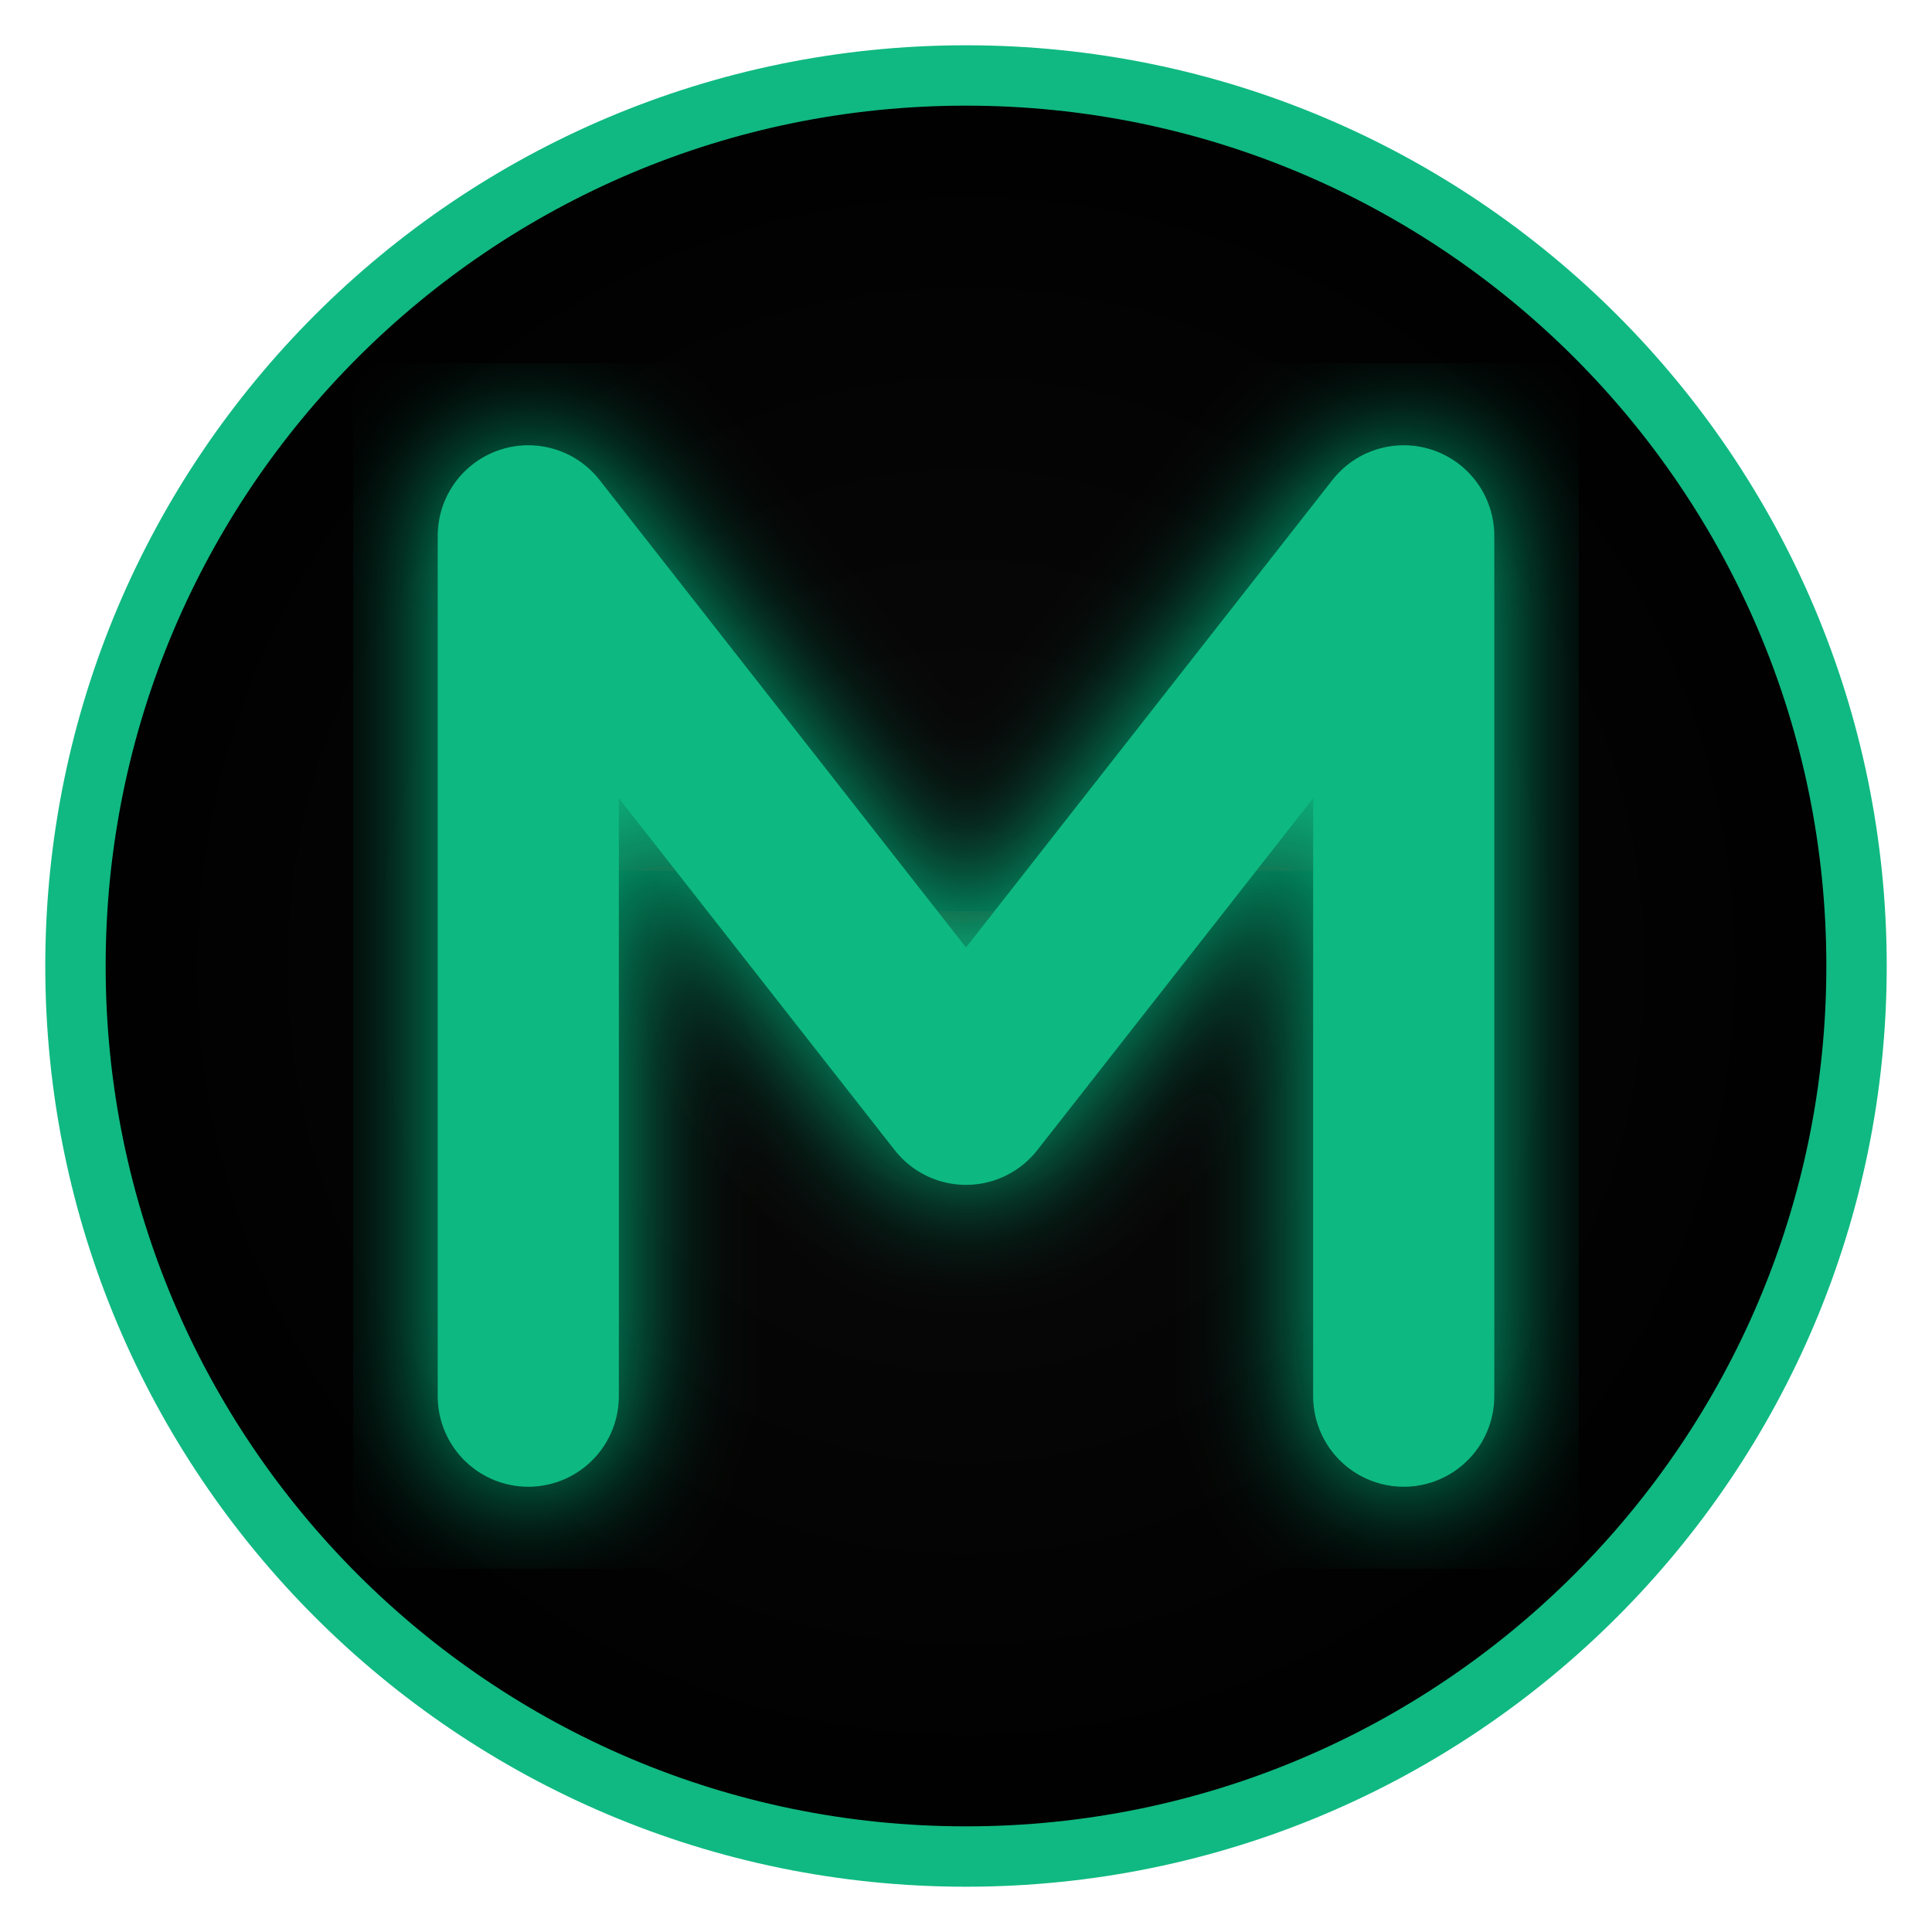
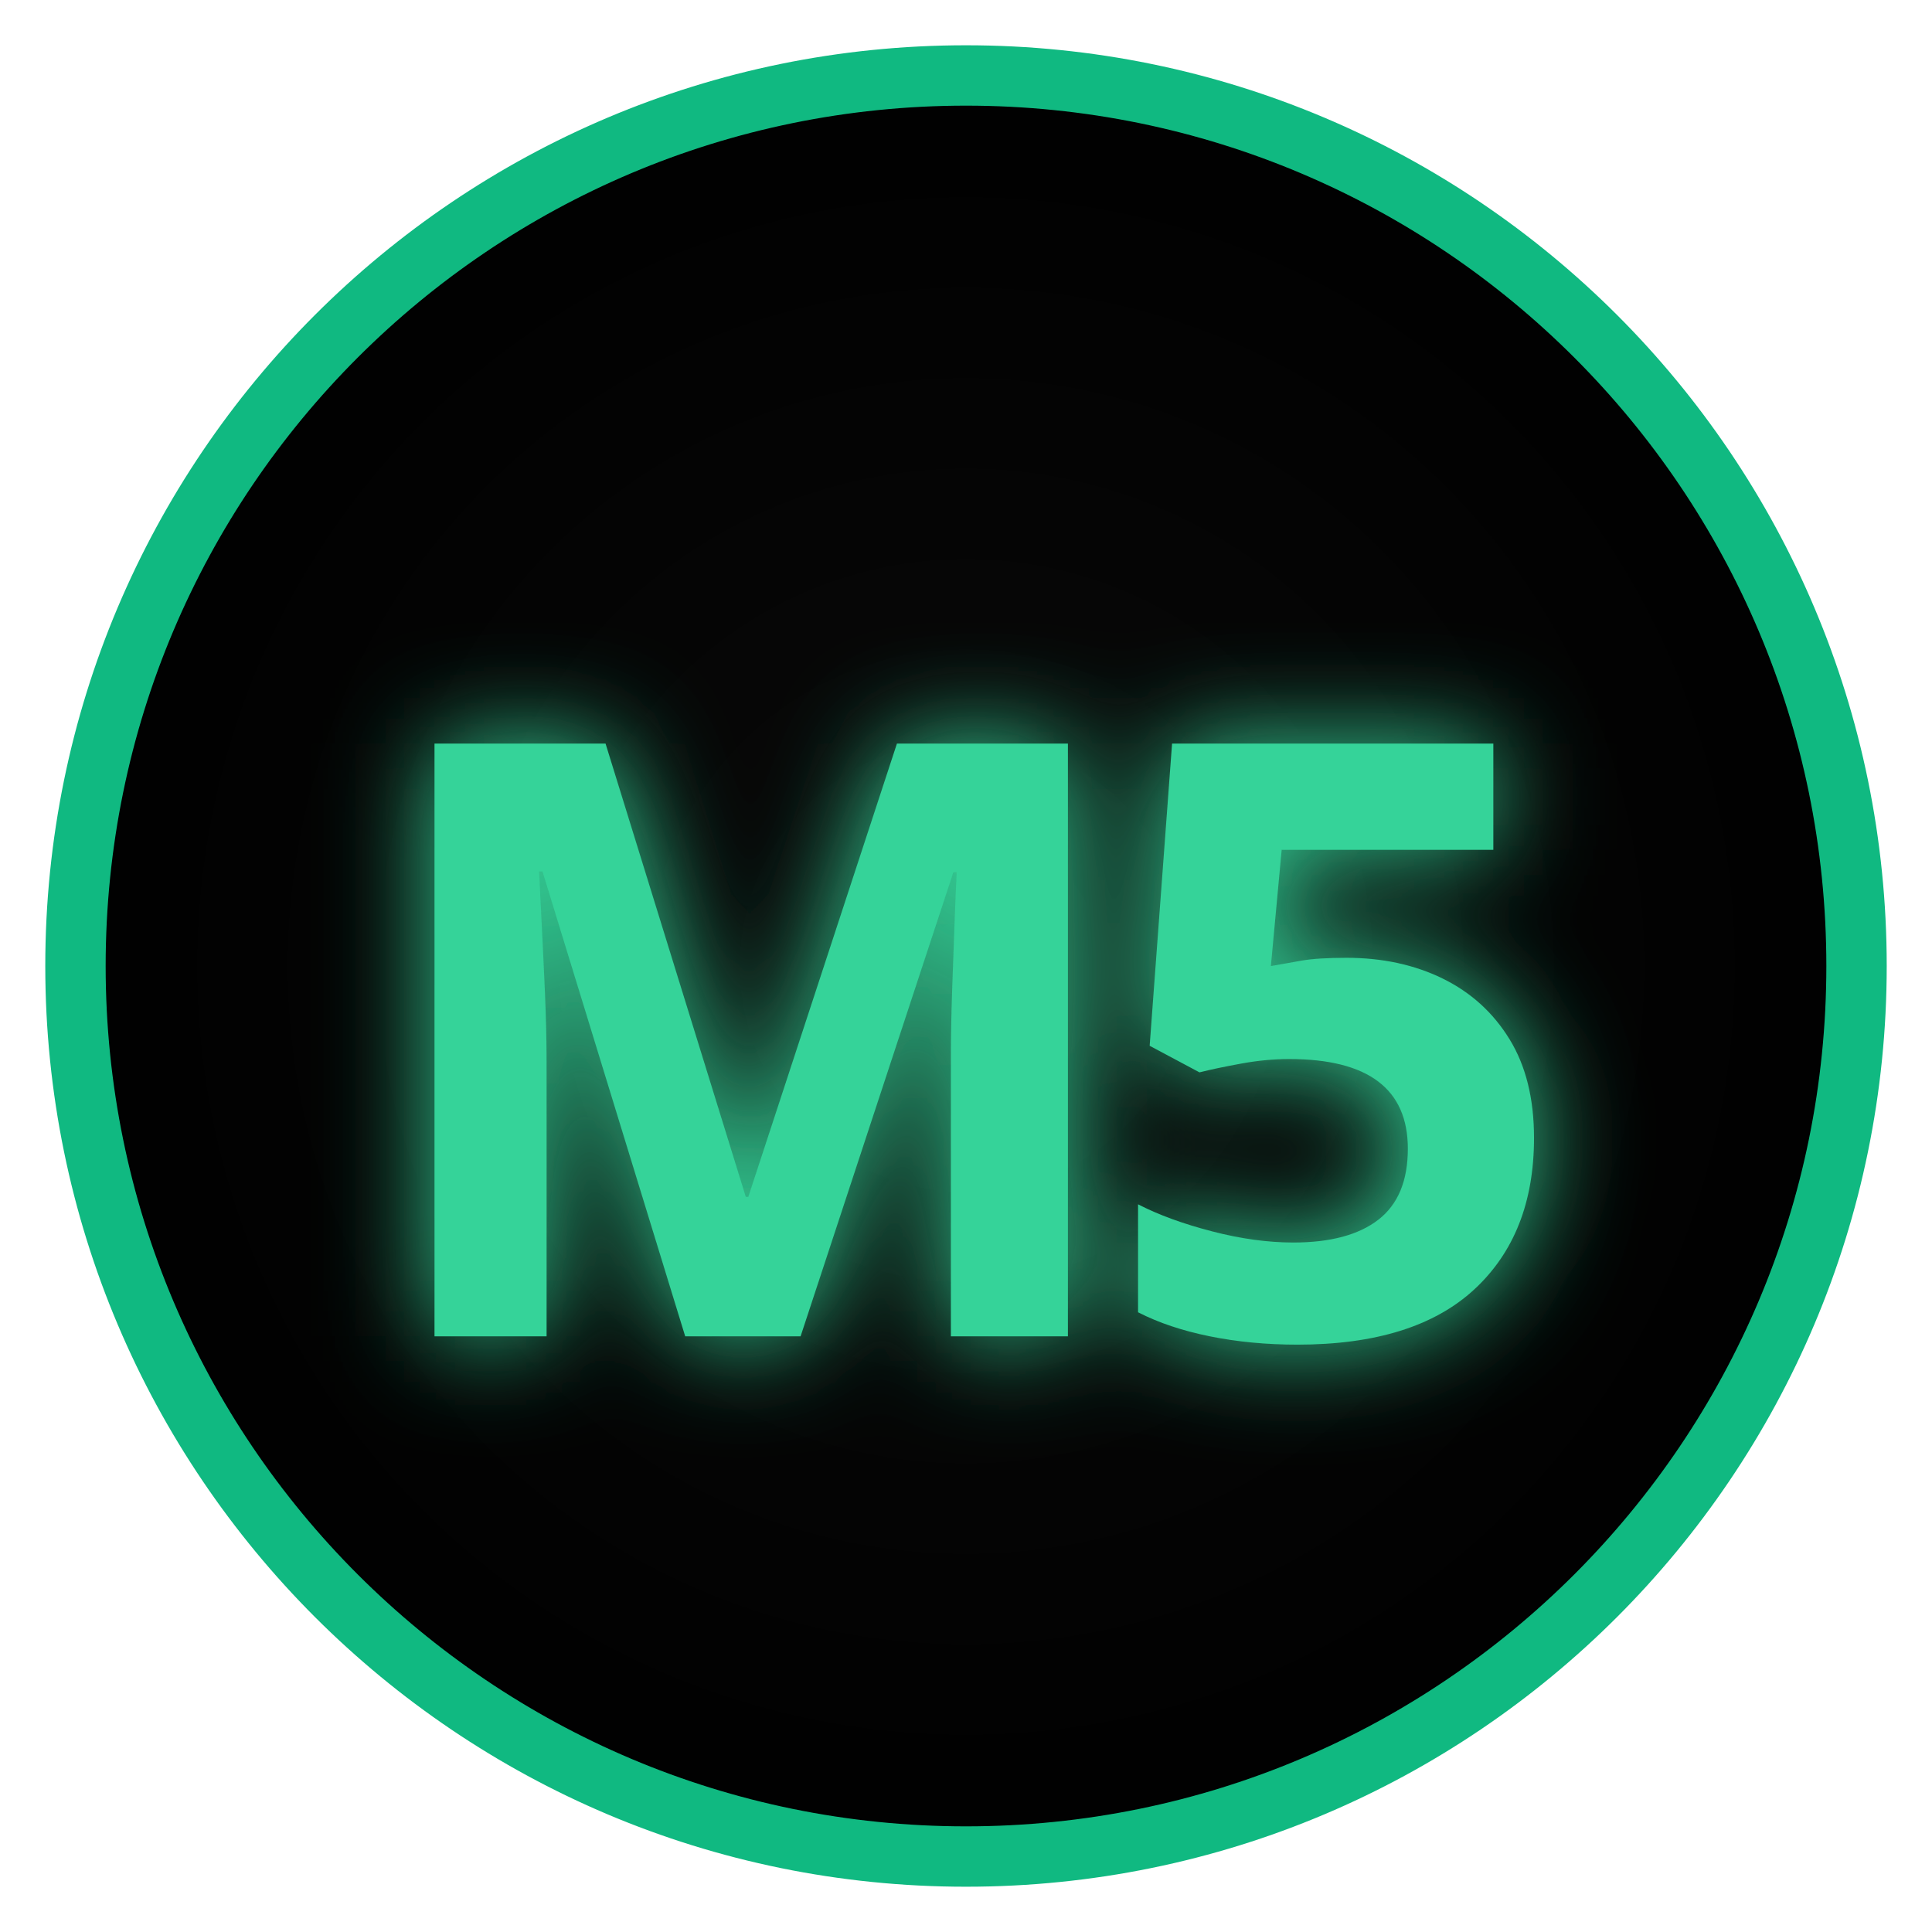
<svg xmlns="http://www.w3.org/2000/svg" viewBox="0 0 512 512" width="512" height="512">
  <defs>
    <filter id="glow" x="-20%" y="-20%" width="140%" height="140%">
-       <feGaussianBlur stdDeviation="16" result="blur" />
+       <feGaussianBlur stdDeviation="14" result="blur" />
      <feMerge>
        <feMergeNode in="blur" />
        <feMergeNode in="SourceGraphic" />
      </feMerge>
    </filter>
    <radialGradient id="bgGradient" cx="50%" cy="50%" r="50%">
      <stop offset="0%" stop-color="#0a0a0a" />
      <stop offset="100%" stop-color="#000000" />
    </radialGradient>
  </defs>
  <circle cx="256" cy="256" r="236" fill="url(#bgGradient)" stroke="#10b981" stroke-width="16" />
-   <path d="M 140 370 L 140 142 L 256 290 L 372 142 L 372 370" fill="none" stroke="#10b981" stroke-width="48" stroke-linecap="round" stroke-linejoin="round" filter="url(#glow)" />
+   <text x="50%" y="54%" dominant-baseline="middle" text-anchor="middle" fill="#34d399" font-family="Impact, Arial Black, sans-serif" font-weight="900" font-size="220" letter-spacing="-12" filter="url(#glow)">M5</text>
</svg>
